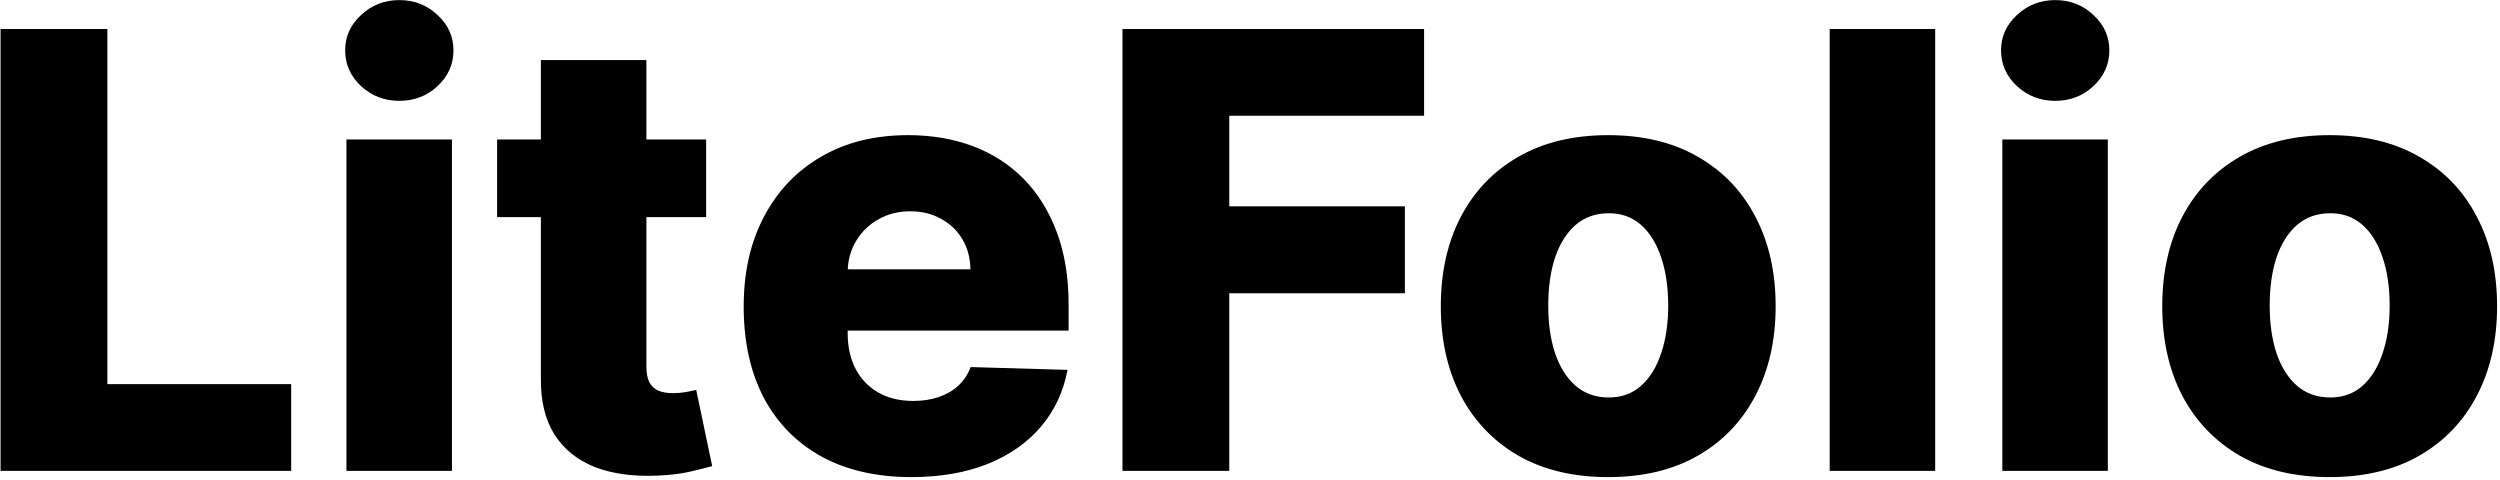
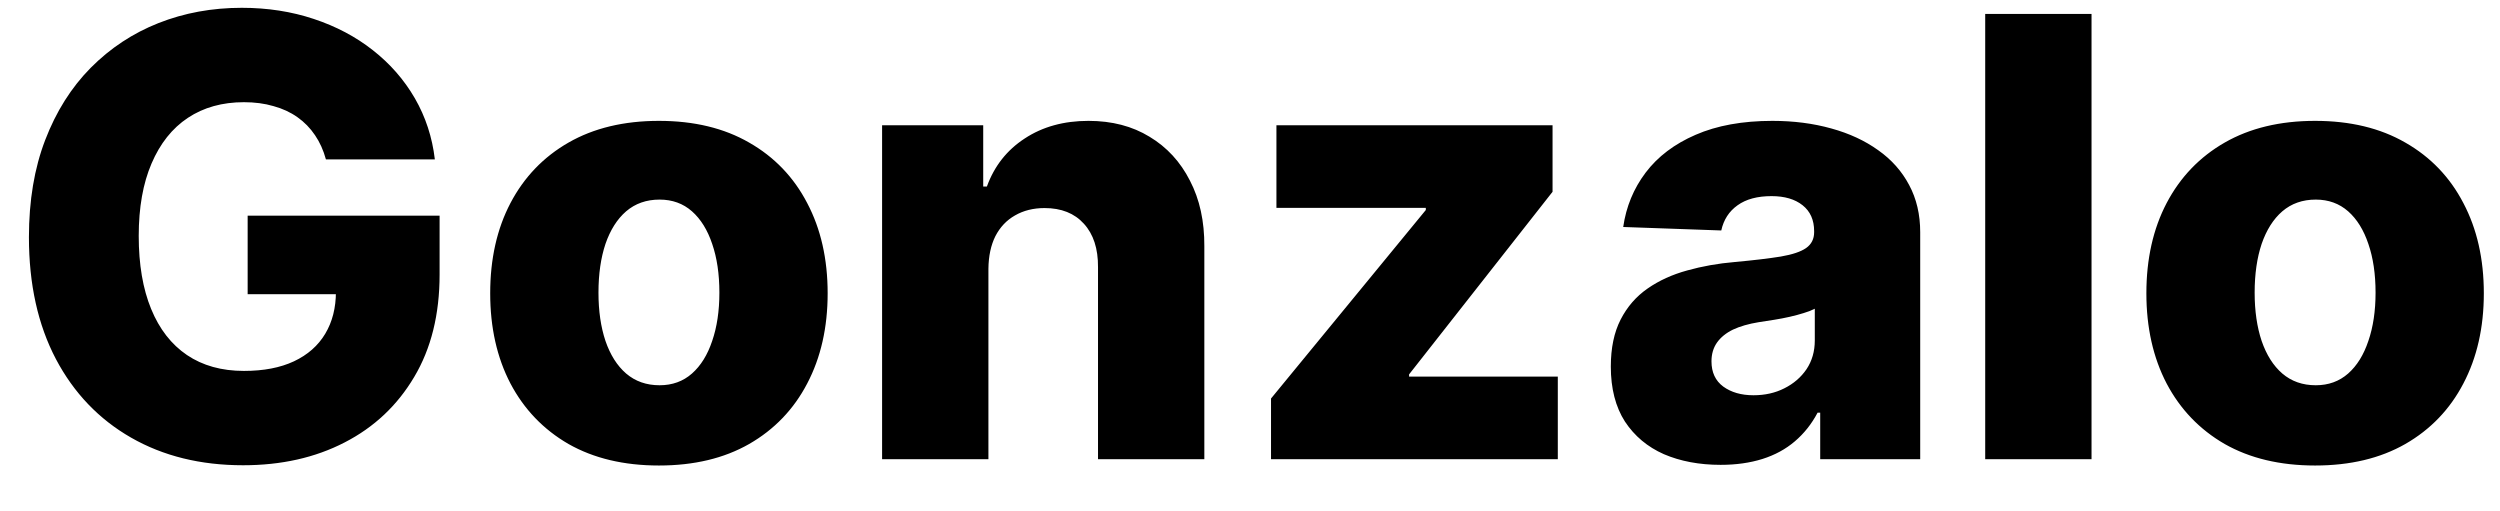
- <svg xmlns="http://www.w3.org/2000/svg" width="823" height="158" viewBox="0 0 823 158" fill="none">
-   <path d="M0.184 155V9.545H35.341V126.449H95.852V155H0.184ZM114.051 155V45.909H148.782V155H114.051ZM131.452 33.196C126.575 33.196 122.385 31.586 118.881 28.366C115.377 25.099 113.625 21.169 113.625 16.577C113.625 12.031 115.377 8.149 118.881 4.929C122.385 1.662 126.575 0.028 131.452 0.028C136.376 0.028 140.567 1.662 144.023 4.929C147.527 8.149 149.279 12.031 149.279 16.577C149.279 21.169 147.527 25.099 144.023 28.366C140.567 31.586 136.376 33.196 131.452 33.196ZM232.464 45.909V71.477H163.643V45.909H232.464ZM178.061 19.773H212.791V120.696C212.791 122.827 213.122 124.555 213.785 125.881C214.495 127.159 215.513 128.082 216.839 128.651C218.165 129.171 219.751 129.432 221.598 129.432C222.923 129.432 224.32 129.313 225.788 129.077C227.303 128.793 228.44 128.556 229.197 128.366L234.453 153.438C232.796 153.911 230.452 154.503 227.422 155.213C224.439 155.923 220.864 156.373 216.697 156.562C208.553 156.941 201.569 155.994 195.745 153.722C189.969 151.402 185.542 147.803 182.464 142.926C179.434 138.049 177.966 131.918 178.061 124.531V19.773ZM300.007 157.06C288.596 157.06 278.747 154.811 270.461 150.312C262.223 145.767 255.878 139.304 251.427 130.923C247.024 122.495 244.822 112.481 244.822 100.881C244.822 89.612 247.047 79.763 251.498 71.335C255.949 62.86 262.223 56.278 270.319 51.591C278.416 46.856 287.957 44.489 298.941 44.489C306.707 44.489 313.809 45.696 320.248 48.111C326.688 50.526 332.251 54.1 336.939 58.835C341.626 63.57 345.272 69.418 347.876 76.378C350.48 83.291 351.782 91.222 351.782 100.17V108.835H256.967V88.665H319.467C319.42 84.972 318.544 81.681 316.839 78.793C315.135 75.904 312.791 73.655 309.808 72.046C306.872 70.388 303.487 69.56 299.652 69.56C295.769 69.56 292.289 70.436 289.211 72.188C286.134 73.892 283.695 76.236 281.896 79.219C280.097 82.154 279.15 85.492 279.055 89.233V109.759C279.055 114.209 279.931 118.116 281.683 121.477C283.435 124.792 285.921 127.372 289.14 129.219C292.36 131.065 296.195 131.989 300.646 131.989C303.724 131.989 306.517 131.562 309.027 130.71C311.536 129.858 313.69 128.603 315.49 126.946C317.289 125.289 318.638 123.253 319.538 120.838L351.427 121.761C350.101 128.911 347.19 135.137 342.691 140.44C338.241 145.696 332.393 149.792 325.149 152.727C317.904 155.616 309.524 157.06 300.007 157.06ZM369.52 155V9.545H468.81V38.097H404.676V67.926H462.489V96.548H404.676V155H369.52ZM529.428 157.06C517.97 157.06 508.121 154.716 499.882 150.028C491.691 145.294 485.37 138.712 480.919 130.284C476.516 121.809 474.314 111.984 474.314 100.81C474.314 89.588 476.516 79.763 480.919 71.335C485.37 62.86 491.691 56.278 499.882 51.591C508.121 46.856 517.97 44.489 529.428 44.489C540.886 44.489 550.711 46.856 558.902 51.591C567.141 56.278 573.462 62.86 577.865 71.335C582.316 79.763 584.542 89.588 584.542 100.81C584.542 111.984 582.316 121.809 577.865 130.284C573.462 138.712 567.141 145.294 558.902 150.028C550.711 154.716 540.886 157.06 529.428 157.06ZM529.641 130.852C533.808 130.852 537.335 129.574 540.223 127.017C543.112 124.46 545.313 120.909 546.828 116.364C548.391 111.818 549.172 106.562 549.172 100.597C549.172 94.536 548.391 89.233 546.828 84.688C545.313 80.142 543.112 76.591 540.223 74.034C537.335 71.477 533.808 70.199 529.641 70.199C525.332 70.199 521.686 71.477 518.703 74.034C515.768 76.591 513.519 80.142 511.956 84.688C510.441 89.233 509.684 94.536 509.684 100.597C509.684 106.562 510.441 111.818 511.956 116.364C513.519 120.909 515.768 124.46 518.703 127.017C521.686 129.574 525.332 130.852 529.641 130.852ZM637.063 9.545V155H602.333V9.545H637.063ZM659.169 155V45.909H693.899V155H659.169ZM676.569 33.196C671.692 33.196 667.502 31.586 663.998 28.366C660.494 25.099 658.743 21.169 658.743 16.577C658.743 12.031 660.494 8.149 663.998 4.929C667.502 1.662 671.692 0.028 676.569 0.028C681.493 0.028 685.684 1.662 689.14 4.929C692.644 8.149 694.396 12.031 694.396 16.577C694.396 21.169 692.644 25.099 689.14 28.366C685.684 31.586 681.493 33.196 676.569 33.196ZM766.928 157.06C755.47 157.06 745.621 154.716 737.382 150.028C729.191 145.294 722.87 138.712 718.419 130.284C714.016 121.809 711.814 111.984 711.814 100.81C711.814 89.588 714.016 79.763 718.419 71.335C722.87 62.86 729.191 56.278 737.382 51.591C745.621 46.856 755.47 44.489 766.928 44.489C778.386 44.489 788.211 46.856 796.402 51.591C804.641 56.278 810.962 62.86 815.365 71.335C819.816 79.763 822.042 89.588 822.042 100.81C822.042 111.984 819.816 121.809 815.365 130.284C810.962 138.712 804.641 145.294 796.402 150.028C788.211 154.716 778.386 157.06 766.928 157.06ZM767.141 130.852C771.308 130.852 774.835 129.574 777.723 127.017C780.612 124.46 782.813 120.909 784.328 116.364C785.891 111.818 786.672 106.562 786.672 100.597C786.672 94.536 785.891 89.233 784.328 84.688C782.813 80.142 780.612 76.591 777.723 74.034C774.835 71.477 771.308 70.199 767.141 70.199C762.832 70.199 759.186 71.477 756.203 74.034C753.268 76.591 751.019 80.142 749.456 84.688C747.941 89.233 747.184 94.536 747.184 100.597C747.184 106.562 747.941 111.818 749.456 116.364C751.019 120.909 753.268 124.46 756.203 127.017C759.186 129.574 762.832 130.852 767.141 130.852Z" fill="black" />
+ <svg xmlns="http://www.w3.org/2000/svg" width="49" height="10" viewBox="0 0 49 10" fill="none">
+   <path d="M6.388 3.124C6.339 2.945 6.268 2.787 6.175 2.651C6.081 2.511 5.966 2.393 5.83 2.297C5.693 2.2 5.537 2.128 5.361 2.08C5.185 2.028 4.991 2.003 4.781 2.003C4.358 2.003 3.991 2.105 3.682 2.31C3.375 2.514 3.138 2.812 2.97 3.205C2.803 3.594 2.719 4.067 2.719 4.624C2.719 5.183 2.8 5.661 2.962 6.055C3.124 6.45 3.358 6.751 3.665 6.959C3.972 7.166 4.344 7.27 4.781 7.27C5.168 7.27 5.494 7.207 5.761 7.082C6.031 6.955 6.236 6.774 6.375 6.541C6.514 6.308 6.584 6.034 6.584 5.719L6.976 5.766H4.854V4.227H8.616V5.382C8.616 6.163 8.45 6.832 8.118 7.389C7.788 7.946 7.334 8.374 6.754 8.672C6.178 8.97 5.514 9.119 4.764 9.119C3.932 9.119 3.2 8.939 2.57 8.578C1.939 8.217 1.447 7.703 1.095 7.036C0.743 6.365 0.567 5.57 0.567 4.649C0.567 3.933 0.673 3.298 0.886 2.744C1.099 2.188 1.396 1.716 1.777 1.33C2.161 0.943 2.604 0.651 3.107 0.452C3.612 0.253 4.156 0.153 4.739 0.153C5.244 0.153 5.714 0.226 6.149 0.371C6.587 0.516 6.973 0.72 7.308 0.984C7.646 1.249 7.92 1.562 8.131 1.926C8.341 2.29 8.472 2.689 8.523 3.124H6.388ZM12.915 9.124C12.228 9.124 11.637 8.983 11.142 8.702C10.651 8.418 10.272 8.023 10.005 7.517C9.74 7.009 9.608 6.419 9.608 5.749C9.608 5.075 9.74 4.486 10.005 3.98C10.272 3.472 10.651 3.077 11.142 2.795C11.637 2.511 12.228 2.369 12.915 2.369C13.603 2.369 14.192 2.511 14.684 2.795C15.178 3.077 15.557 3.472 15.821 3.98C16.088 4.486 16.222 5.075 16.222 5.749C16.222 6.419 16.088 7.009 15.821 7.517C15.557 8.023 15.178 8.418 14.684 8.702C14.192 8.983 13.603 9.124 12.915 9.124ZM12.928 7.551C13.178 7.551 13.39 7.474 13.563 7.321C13.736 7.168 13.868 6.955 13.959 6.682C14.053 6.409 14.1 6.094 14.1 5.736C14.1 5.372 14.053 5.054 13.959 4.781C13.868 4.509 13.736 4.295 13.563 4.142C13.39 3.989 13.178 3.912 12.928 3.912C12.669 3.912 12.451 3.989 12.272 4.142C12.095 4.295 11.961 4.509 11.867 4.781C11.776 5.054 11.73 5.372 11.73 5.736C11.73 6.094 11.776 6.409 11.867 6.682C11.961 6.955 12.095 7.168 12.272 7.321C12.451 7.474 12.669 7.551 12.928 7.551ZM19.373 5.267V9H17.289V2.455H19.271V3.656H19.343C19.488 3.256 19.735 2.942 20.085 2.714C20.434 2.484 20.851 2.369 21.334 2.369C21.794 2.369 22.193 2.473 22.531 2.68C22.872 2.885 23.136 3.172 23.323 3.541C23.514 3.908 23.608 4.337 23.605 4.828V9H21.521V5.237C21.524 4.874 21.431 4.589 21.244 4.385C21.059 4.18 20.802 4.078 20.473 4.078C20.254 4.078 20.061 4.126 19.893 4.223C19.728 4.317 19.601 4.452 19.51 4.628C19.422 4.804 19.376 5.017 19.373 5.267ZM24.912 9V7.811L27.946 4.116V4.074H25.018V2.455H30.43V3.759L27.618 7.338V7.381H30.533V9H24.912ZM33.724 9.111C33.307 9.111 32.936 9.041 32.612 8.902C32.291 8.76 32.037 8.547 31.849 8.263C31.665 7.976 31.572 7.616 31.572 7.185C31.572 6.821 31.636 6.514 31.764 6.264C31.892 6.014 32.068 5.811 32.293 5.655C32.517 5.499 32.776 5.381 33.068 5.301C33.361 5.219 33.673 5.163 34.006 5.135C34.378 5.101 34.678 5.065 34.905 5.028C35.132 4.989 35.297 4.933 35.399 4.862C35.504 4.788 35.557 4.685 35.557 4.551V4.53C35.557 4.311 35.481 4.142 35.331 4.023C35.18 3.903 34.977 3.844 34.722 3.844C34.446 3.844 34.224 3.903 34.057 4.023C33.889 4.142 33.783 4.307 33.737 4.517L31.815 4.449C31.872 4.051 32.019 3.696 32.254 3.384C32.493 3.068 32.82 2.821 33.234 2.642C33.652 2.46 34.153 2.369 34.739 2.369C35.156 2.369 35.541 2.419 35.894 2.518C36.246 2.615 36.553 2.757 36.814 2.945C37.075 3.129 37.277 3.357 37.419 3.626C37.564 3.896 37.636 4.205 37.636 4.551V9H35.676V8.088H35.625C35.508 8.31 35.359 8.497 35.178 8.651C34.999 8.804 34.787 8.919 34.543 8.996C34.301 9.072 34.028 9.111 33.724 9.111ZM34.368 7.747C34.592 7.747 34.794 7.702 34.973 7.611C35.155 7.52 35.3 7.395 35.408 7.236C35.516 7.074 35.57 6.886 35.57 6.673V6.051C35.51 6.082 35.438 6.111 35.352 6.136C35.27 6.162 35.179 6.186 35.08 6.209C34.98 6.232 34.878 6.251 34.773 6.268C34.668 6.286 34.567 6.301 34.47 6.315C34.274 6.347 34.106 6.395 33.967 6.46C33.831 6.526 33.726 6.611 33.652 6.716C33.581 6.818 33.545 6.94 33.545 7.082C33.545 7.298 33.622 7.463 33.776 7.577C33.932 7.69 34.129 7.747 34.368 7.747ZM40.994 0.273V9H38.91V0.273H40.994ZM45.376 9.124C44.689 9.124 44.098 8.983 43.603 8.702C43.112 8.418 42.733 8.023 42.466 7.517C42.201 7.009 42.069 6.419 42.069 5.749C42.069 5.075 42.201 4.486 42.466 3.98C42.733 3.472 43.112 3.077 43.603 2.795C44.098 2.511 44.689 2.369 45.376 2.369C46.064 2.369 46.653 2.511 47.145 2.795C47.639 3.077 48.018 3.472 48.282 3.98C48.549 4.486 48.683 5.075 48.683 5.749C48.683 6.419 48.549 7.009 48.282 7.517C48.018 8.023 47.639 8.418 47.145 8.702C46.653 8.983 46.064 9.124 45.376 9.124ZM45.389 7.551C45.639 7.551 45.85 7.474 46.024 7.321C46.197 7.168 46.329 6.955 46.42 6.682C46.514 6.409 46.561 6.094 46.561 5.736C46.561 5.372 46.514 5.054 46.42 4.781C46.329 4.509 46.197 4.295 46.024 4.142C45.85 3.989 45.639 3.912 45.389 3.912C45.13 3.912 44.912 3.989 44.733 4.142C44.556 4.295 44.422 4.509 44.328 4.781C44.237 5.054 44.191 5.372 44.191 5.736C44.191 6.094 44.237 6.409 44.328 6.682C44.422 6.955 44.556 7.168 44.733 7.321C44.912 7.474 45.13 7.551 45.389 7.551Z" fill="black" />
</svg>
